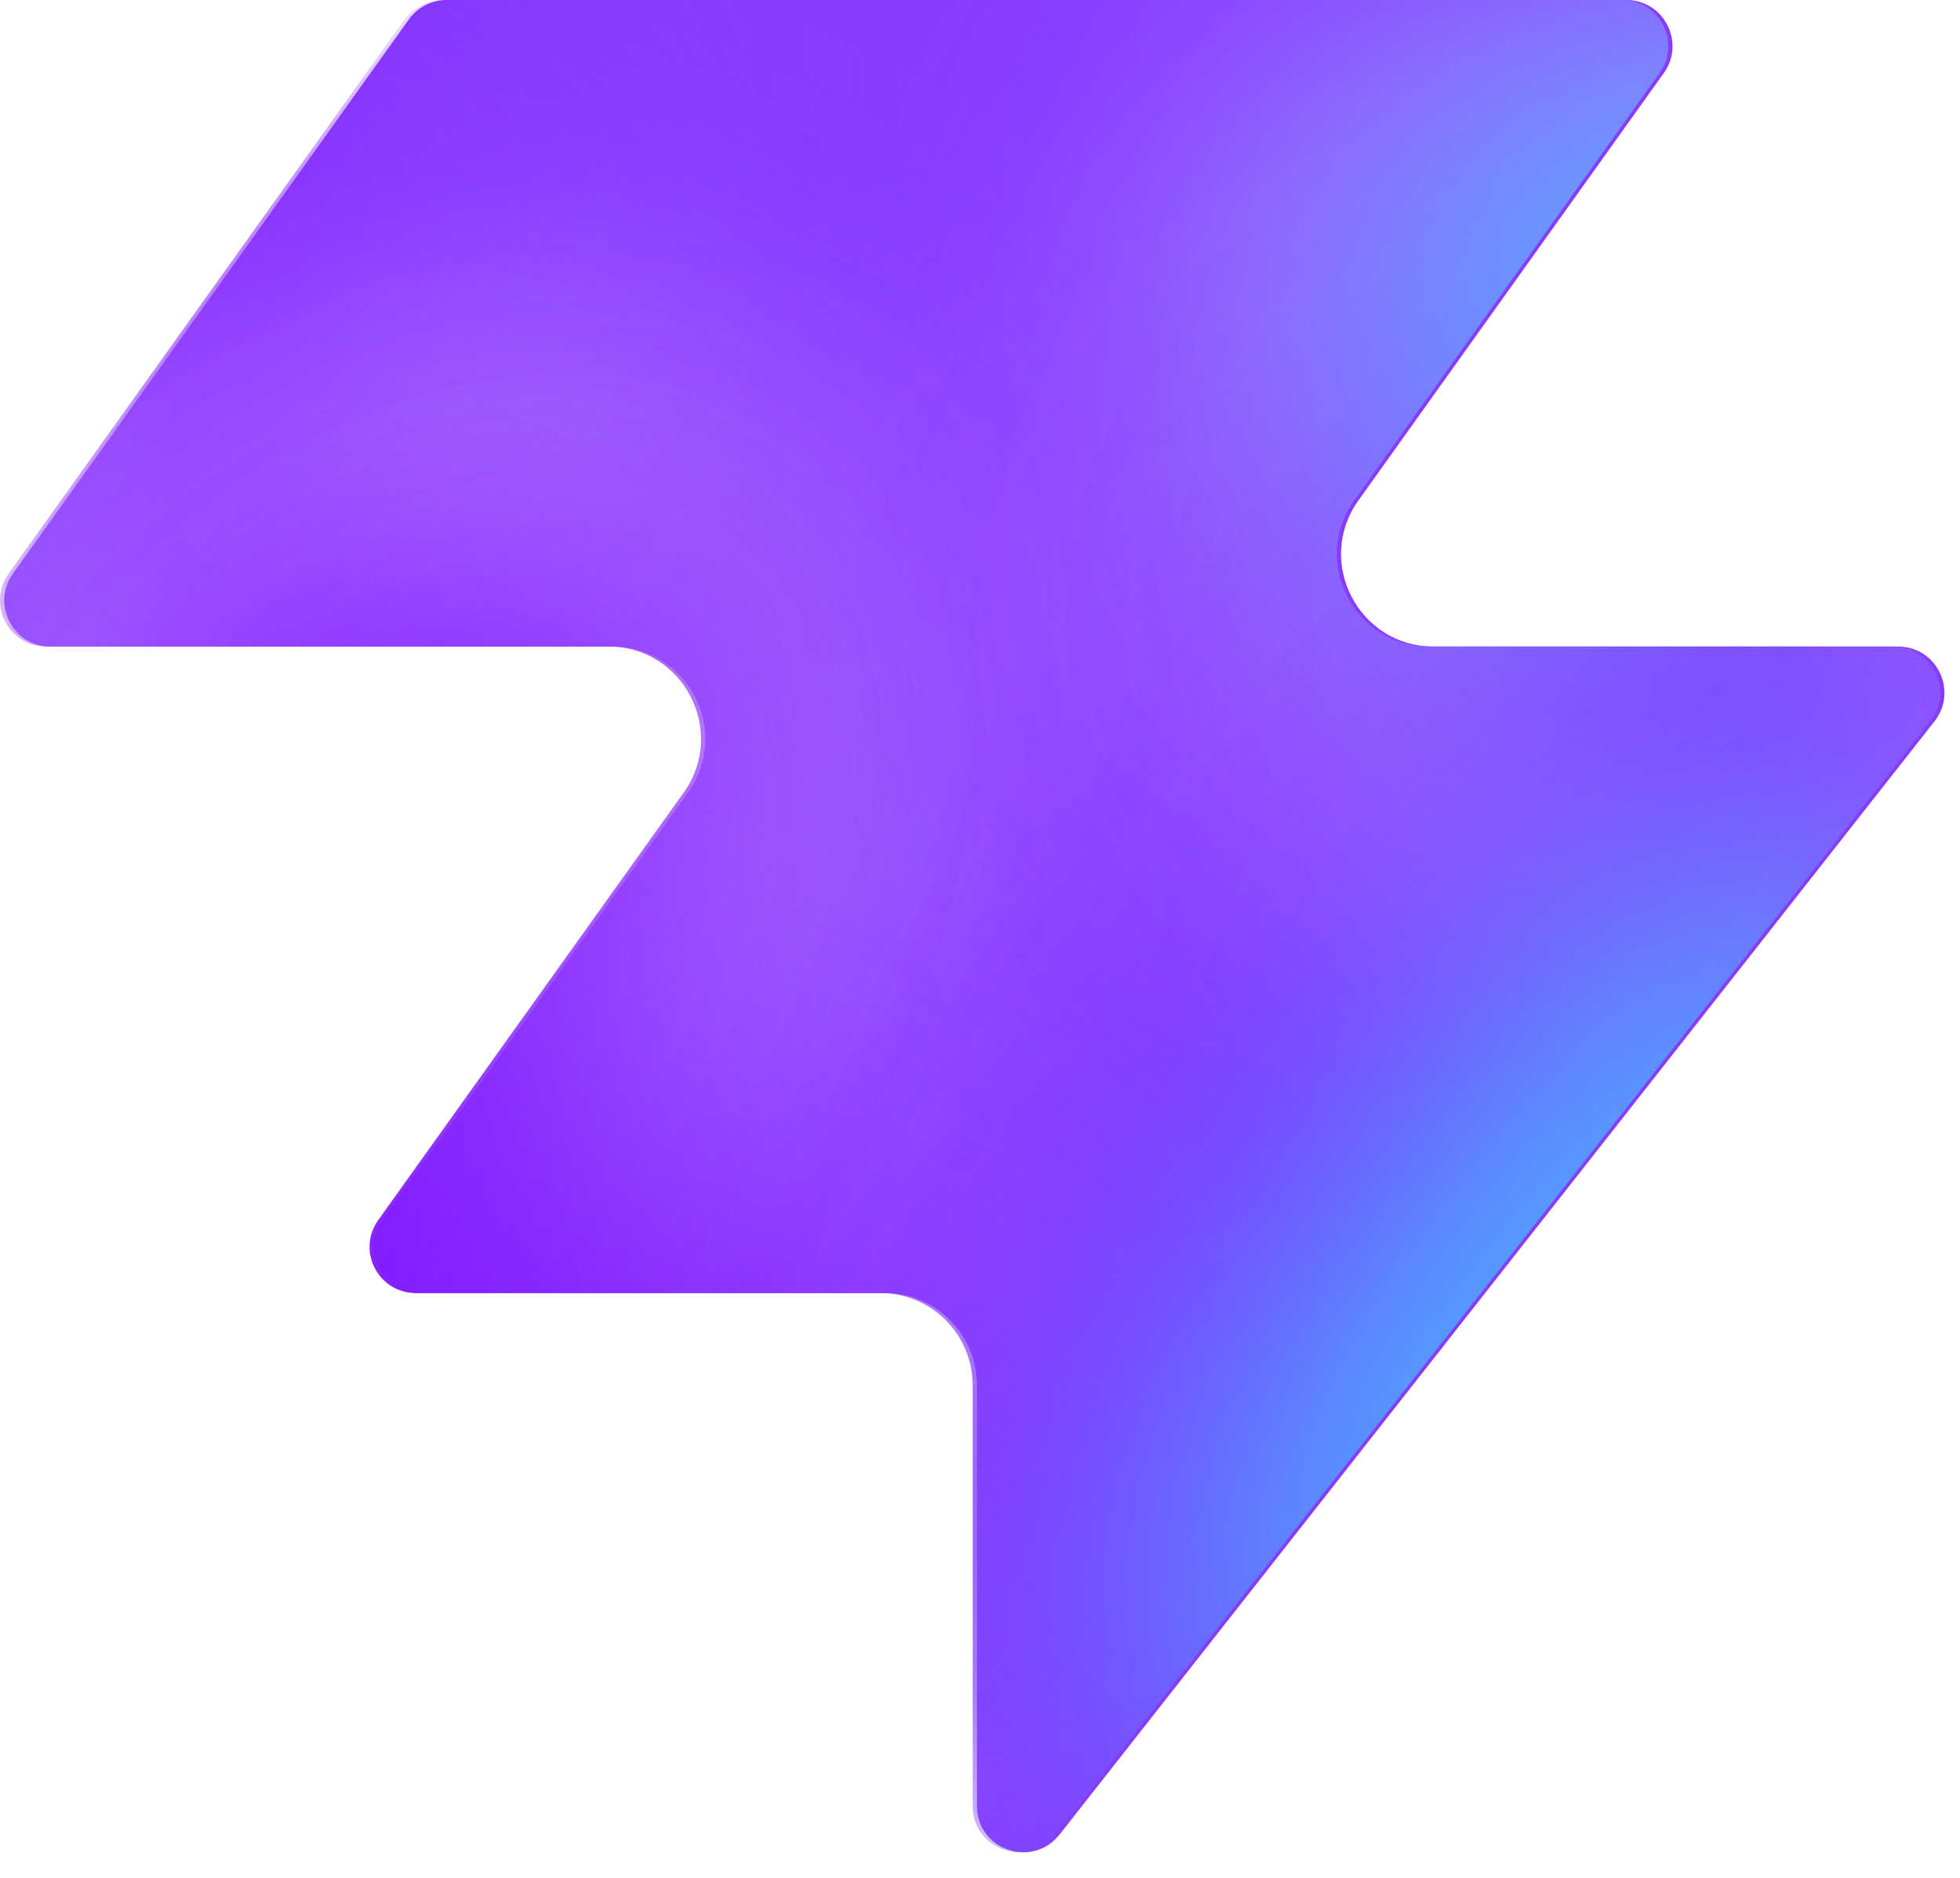
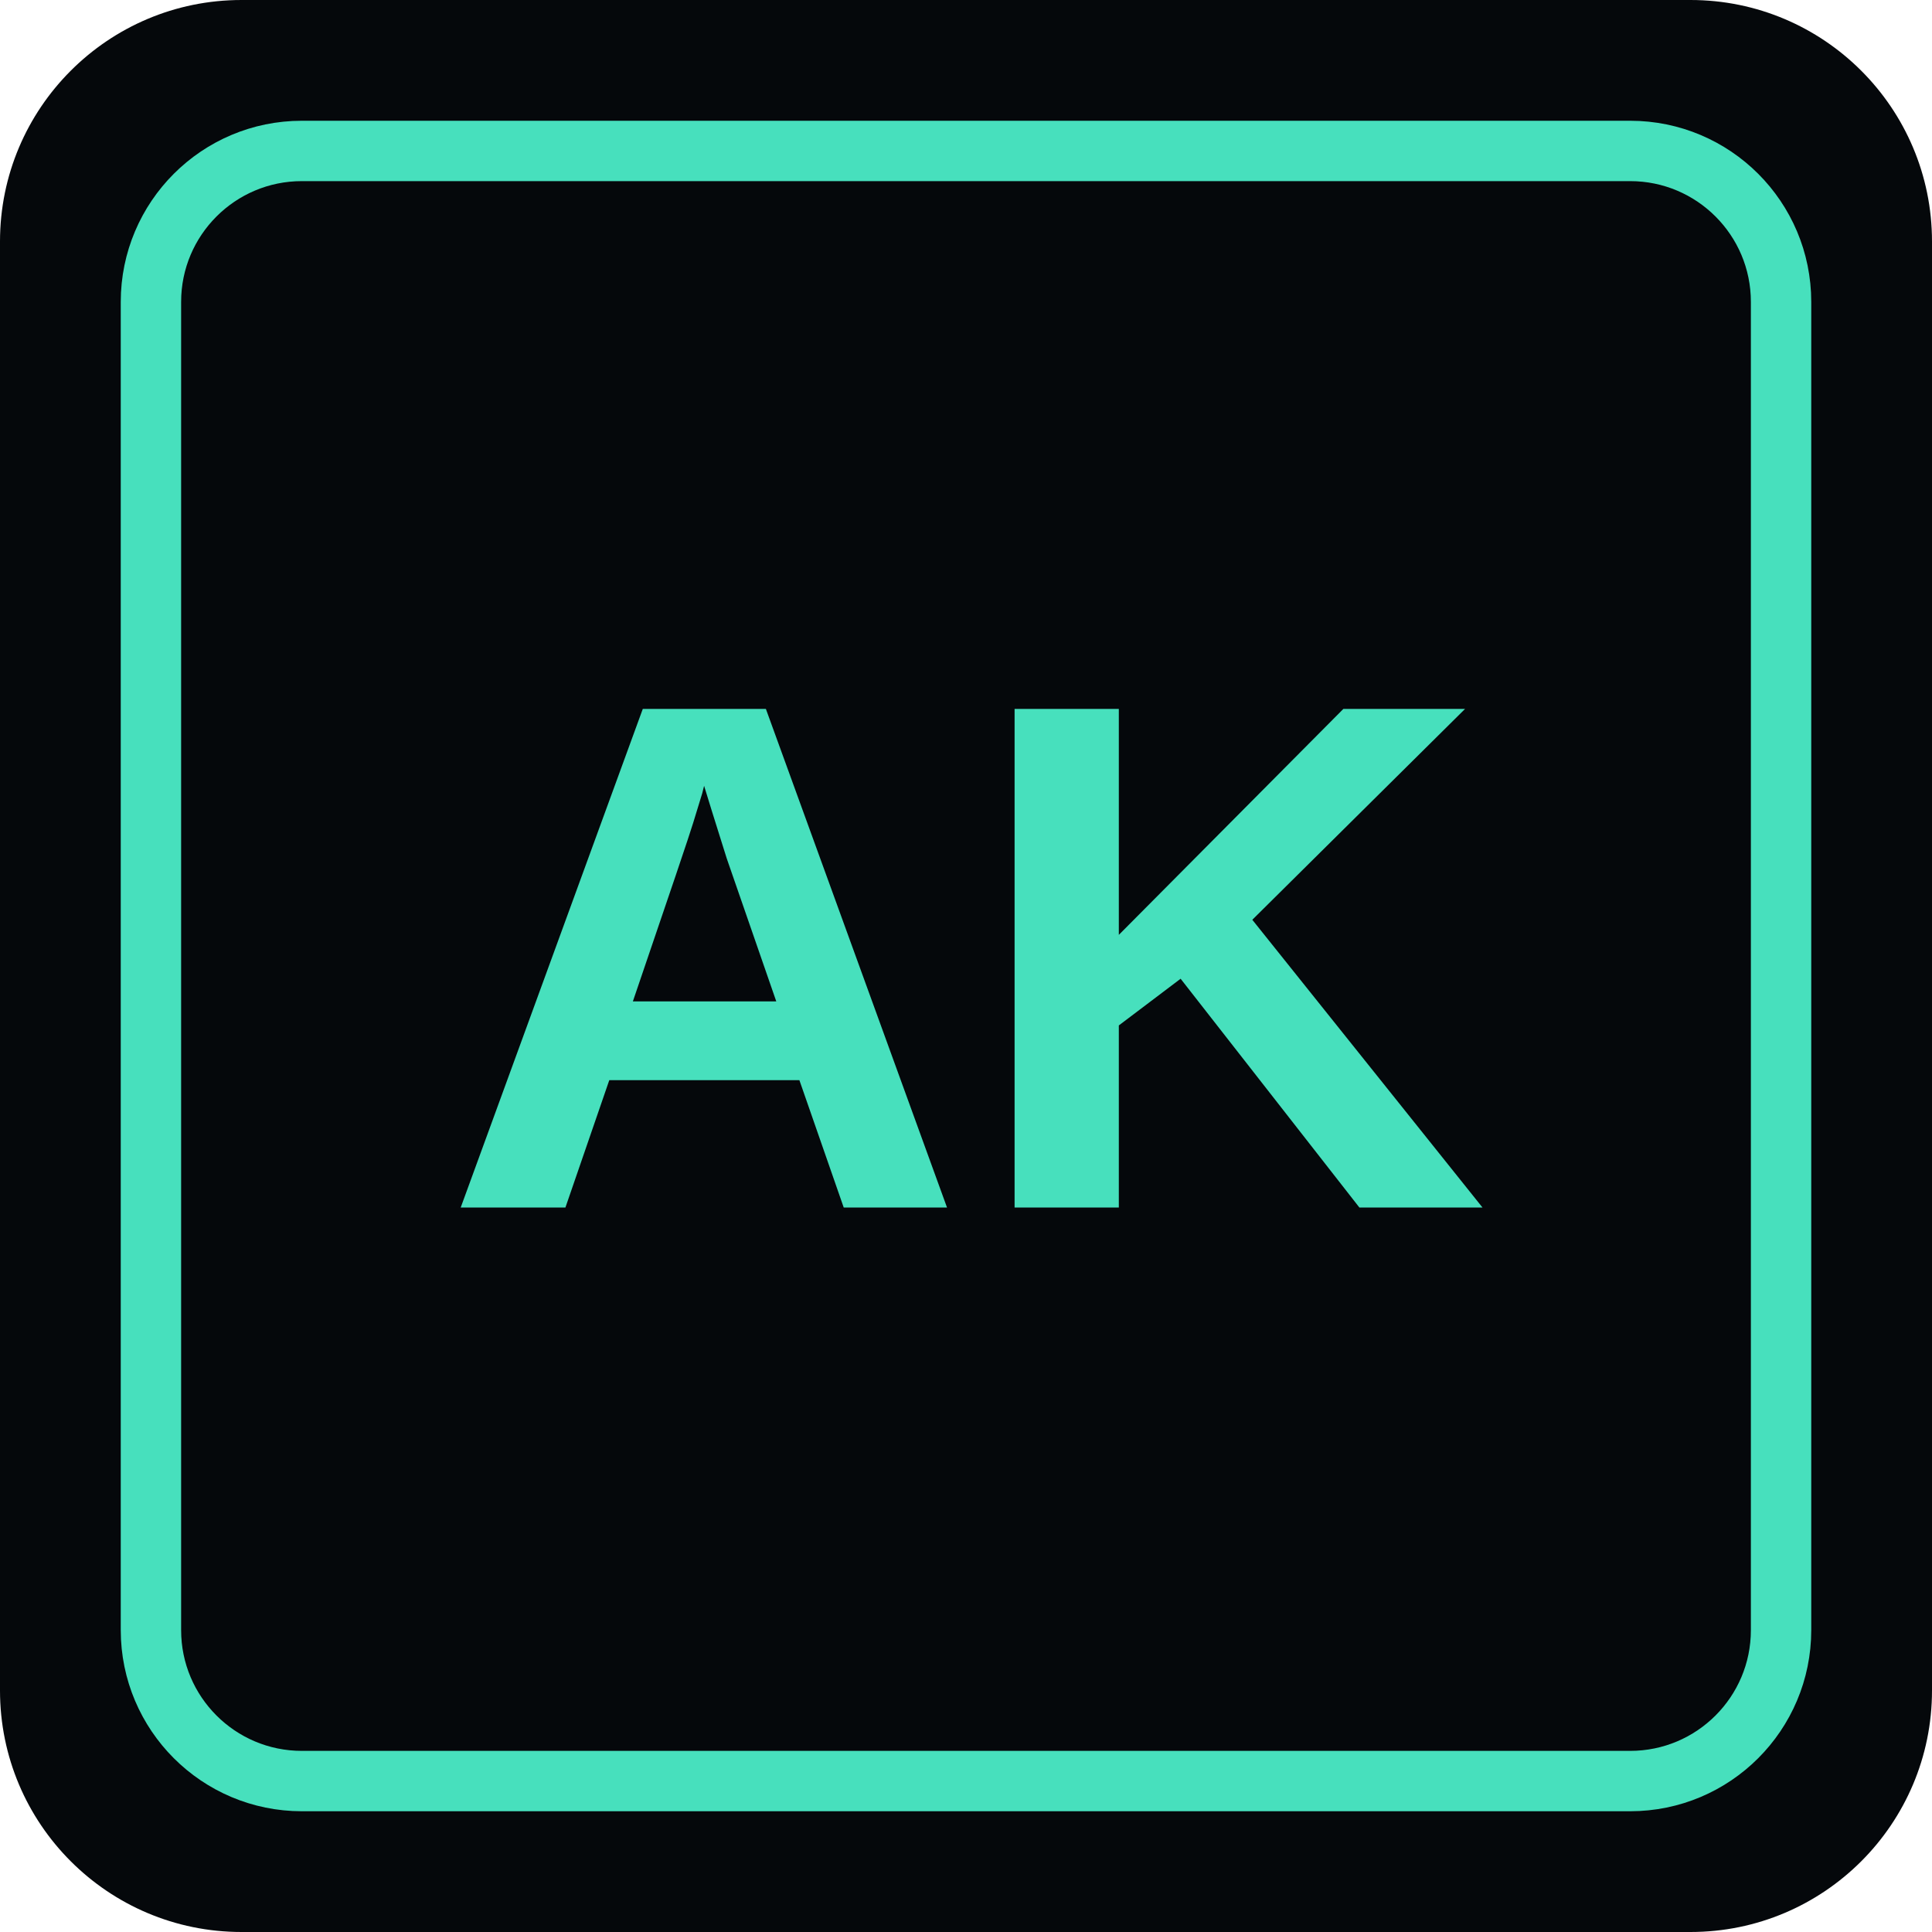
- <svg xmlns="http://www.w3.org/2000/svg" width="48" height="46" fill="none" viewBox="0 0 48 46">
-   <path fill="#863bff" d="M25.946 44.938c-.664.845-2.021.375-2.021-.698V33.937a2.26 2.26 0 0 0-2.262-2.262H10.287c-.92 0-1.456-1.04-.92-1.788l7.48-10.471c1.07-1.497 0-3.578-1.842-3.578H1.237c-.92 0-1.456-1.04-.92-1.788L10.013.474c.214-.297.556-.474.92-.474h28.894c.92 0 1.456 1.04.92 1.788l-7.48 10.471c-1.07 1.498 0 3.579 1.842 3.579h11.377c.943 0 1.473 1.088.89 1.83L25.947 44.94z" style="fill:#863bff;fill:color(display-p3 .525 .23 1);fill-opacity:1" />
-   <mask id="a" width="48" height="46" x="0" y="0" maskUnits="userSpaceOnUse" style="mask-type:alpha">
-     <path fill="#000" d="M25.842 44.938c-.664.844-2.021.375-2.021-.698V33.937a2.26 2.26 0 0 0-2.262-2.262H10.183c-.92 0-1.456-1.04-.92-1.788l7.48-10.471c1.07-1.498 0-3.579-1.842-3.579H1.133c-.92 0-1.456-1.04-.92-1.787L9.91.473c.214-.297.556-.474.92-.474h28.894c.92 0 1.456 1.04.92 1.788l-7.48 10.471c-1.07 1.498 0 3.578 1.842 3.578h11.377c.943 0 1.473 1.088.89 1.832L25.843 44.94z" style="fill:#000;fill-opacity:1" />
-   </mask>
-   <g mask="url(#a)">
-     <g filter="url(#b)">
-       <ellipse cx="5.508" cy="14.704" fill="#ede6ff" rx="5.508" ry="14.704" style="fill:#ede6ff;fill:color(display-p3 .927 .903 1);fill-opacity:1" transform="matrix(.00324 1 1 -.00324 -4.47 31.516)" />
-     </g>
-     <g filter="url(#c)">
-       <ellipse cx="10.399" cy="29.851" fill="#ede6ff" rx="10.399" ry="29.851" style="fill:#ede6ff;fill:color(display-p3 .927 .903 1);fill-opacity:1" transform="matrix(.00324 1 1 -.00324 -39.328 7.883)" />
-     </g>
-     <g filter="url(#d)">
-       <ellipse cx="5.508" cy="30.487" fill="#7e14ff" rx="5.508" ry="30.487" style="fill:#7e14ff;fill:color(display-p3 .492 .077 1);fill-opacity:1" transform="rotate(89.814 -25.913 -14.639)scale(1 -1)" />
-     </g>
-     <g filter="url(#e)">
-       <ellipse cx="5.508" cy="30.599" fill="#7e14ff" rx="5.508" ry="30.599" style="fill:#7e14ff;fill:color(display-p3 .492 .077 1);fill-opacity:1" transform="rotate(89.814 -32.644 -3.334)scale(1 -1)" />
-     </g>
-     <g filter="url(#f)">
-       <ellipse cx="5.508" cy="30.599" fill="#7e14ff" rx="5.508" ry="30.599" style="fill:#7e14ff;fill:color(display-p3 .492 .077 1);fill-opacity:1" transform="matrix(.00324 1 1 -.00324 -34.34 30.47)" />
-     </g>
-     <g filter="url(#g)">
-       <ellipse cx="14.072" cy="22.078" fill="#ede6ff" rx="14.072" ry="22.078" style="fill:#ede6ff;fill:color(display-p3 .927 .903 1);fill-opacity:1" transform="rotate(93.35 24.506 48.493)scale(-1 1)" />
-     </g>
-     <g filter="url(#h)">
-       <ellipse cx="3.47" cy="21.501" fill="#7e14ff" rx="3.47" ry="21.501" style="fill:#7e14ff;fill:color(display-p3 .492 .077 1);fill-opacity:1" transform="rotate(89.009 28.708 47.59)scale(-1 1)" />
-     </g>
-     <g filter="url(#i)">
-       <ellipse cx="3.47" cy="21.501" fill="#7e14ff" rx="3.47" ry="21.501" style="fill:#7e14ff;fill:color(display-p3 .492 .077 1);fill-opacity:1" transform="rotate(89.009 28.708 47.59)scale(-1 1)" />
-     </g>
-     <g filter="url(#j)">
-       <ellipse cx=".387" cy="8.972" fill="#7e14ff" rx="4.407" ry="29.108" style="fill:#7e14ff;fill:color(display-p3 .492 .077 1);fill-opacity:1" transform="rotate(39.51 .387 8.972)" />
-     </g>
-     <g filter="url(#k)">
-       <ellipse cx="47.523" cy="-6.092" fill="#7e14ff" rx="4.407" ry="29.108" style="fill:#7e14ff;fill:color(display-p3 .492 .077 1);fill-opacity:1" transform="rotate(37.892 47.523 -6.092)" />
-     </g>
-     <g filter="url(#l)">
-       <ellipse cx="41.412" cy="6.333" fill="#47bfff" rx="5.971" ry="9.665" style="fill:#47bfff;fill:color(display-p3 .28 .748 1);fill-opacity:1" transform="rotate(37.892 41.412 6.333)" />
-     </g>
-     <g filter="url(#m)">
-       <ellipse cx="-1.879" cy="38.332" fill="#7e14ff" rx="4.407" ry="29.108" style="fill:#7e14ff;fill:color(display-p3 .492 .077 1);fill-opacity:1" transform="rotate(37.892 -1.88 38.332)" />
-     </g>
-     <g filter="url(#n)">
-       <ellipse cx="-1.879" cy="38.332" fill="#7e14ff" rx="4.407" ry="29.108" style="fill:#7e14ff;fill:color(display-p3 .492 .077 1);fill-opacity:1" transform="rotate(37.892 -1.88 38.332)" />
-     </g>
-     <g filter="url(#o)">
-       <ellipse cx="35.651" cy="29.907" fill="#7e14ff" rx="4.407" ry="29.108" style="fill:#7e14ff;fill:color(display-p3 .492 .077 1);fill-opacity:1" transform="rotate(37.892 35.651 29.907)" />
-     </g>
-     <g filter="url(#p)">
-       <ellipse cx="38.418" cy="32.4" fill="#47bfff" rx="5.971" ry="15.297" style="fill:#47bfff;fill:color(display-p3 .28 .748 1);fill-opacity:1" transform="rotate(37.892 38.418 32.4)" />
-     </g>
-   </g>
-   <defs>
-     <filter id="b" width="60.045" height="41.654" x="-19.77" y="16.149" color-interpolation-filters="sRGB" filterUnits="userSpaceOnUse">
-       <feFlood flood-opacity="0" result="BackgroundImageFix" />
-       <feBlend in="SourceGraphic" in2="BackgroundImageFix" result="shape" />
-       <feGaussianBlur result="effect1_foregroundBlur_2002_17158" stdDeviation="7.659" />
-     </filter>
-     <filter id="c" width="90.34" height="51.437" x="-54.613" y="-7.533" color-interpolation-filters="sRGB" filterUnits="userSpaceOnUse">
-       <feFlood flood-opacity="0" result="BackgroundImageFix" />
-       <feBlend in="SourceGraphic" in2="BackgroundImageFix" result="shape" />
-       <feGaussianBlur result="effect1_foregroundBlur_2002_17158" stdDeviation="7.659" />
-     </filter>
-     <filter id="d" width="79.355" height="29.4" x="-49.64" y="2.03" color-interpolation-filters="sRGB" filterUnits="userSpaceOnUse">
-       <feFlood flood-opacity="0" result="BackgroundImageFix" />
-       <feBlend in="SourceGraphic" in2="BackgroundImageFix" result="shape" />
-       <feGaussianBlur result="effect1_foregroundBlur_2002_17158" stdDeviation="4.596" />
-     </filter>
-     <filter id="e" width="79.579" height="29.4" x="-45.045" y="20.029" color-interpolation-filters="sRGB" filterUnits="userSpaceOnUse">
-       <feFlood flood-opacity="0" result="BackgroundImageFix" />
-       <feBlend in="SourceGraphic" in2="BackgroundImageFix" result="shape" />
-       <feGaussianBlur result="effect1_foregroundBlur_2002_17158" stdDeviation="4.596" />
-     </filter>
-     <filter id="f" width="79.579" height="29.4" x="-43.513" y="21.178" color-interpolation-filters="sRGB" filterUnits="userSpaceOnUse">
-       <feFlood flood-opacity="0" result="BackgroundImageFix" />
-       <feBlend in="SourceGraphic" in2="BackgroundImageFix" result="shape" />
-       <feGaussianBlur result="effect1_foregroundBlur_2002_17158" stdDeviation="4.596" />
-     </filter>
-     <filter id="g" width="74.749" height="58.852" x="15.756" y="-17.901" color-interpolation-filters="sRGB" filterUnits="userSpaceOnUse">
-       <feFlood flood-opacity="0" result="BackgroundImageFix" />
-       <feBlend in="SourceGraphic" in2="BackgroundImageFix" result="shape" />
-       <feGaussianBlur result="effect1_foregroundBlur_2002_17158" stdDeviation="7.659" />
-     </filter>
-     <filter id="h" width="61.377" height="25.362" x="23.548" y="2.284" color-interpolation-filters="sRGB" filterUnits="userSpaceOnUse">
-       <feFlood flood-opacity="0" result="BackgroundImageFix" />
-       <feBlend in="SourceGraphic" in2="BackgroundImageFix" result="shape" />
-       <feGaussianBlur result="effect1_foregroundBlur_2002_17158" stdDeviation="4.596" />
-     </filter>
-     <filter id="i" width="61.377" height="25.362" x="23.548" y="2.284" color-interpolation-filters="sRGB" filterUnits="userSpaceOnUse">
-       <feFlood flood-opacity="0" result="BackgroundImageFix" />
-       <feBlend in="SourceGraphic" in2="BackgroundImageFix" result="shape" />
-       <feGaussianBlur result="effect1_foregroundBlur_2002_17158" stdDeviation="4.596" />
-     </filter>
-     <filter id="j" width="56.045" height="63.649" x="-27.636" y="-22.853" color-interpolation-filters="sRGB" filterUnits="userSpaceOnUse">
-       <feFlood flood-opacity="0" result="BackgroundImageFix" />
-       <feBlend in="SourceGraphic" in2="BackgroundImageFix" result="shape" />
-       <feGaussianBlur result="effect1_foregroundBlur_2002_17158" stdDeviation="4.596" />
-     </filter>
-     <filter id="k" width="54.814" height="64.646" x="20.116" y="-38.415" color-interpolation-filters="sRGB" filterUnits="userSpaceOnUse">
-       <feFlood flood-opacity="0" result="BackgroundImageFix" />
-       <feBlend in="SourceGraphic" in2="BackgroundImageFix" result="shape" />
-       <feGaussianBlur result="effect1_foregroundBlur_2002_17158" stdDeviation="4.596" />
-     </filter>
-     <filter id="l" width="33.541" height="35.313" x="24.641" y="-11.323" color-interpolation-filters="sRGB" filterUnits="userSpaceOnUse">
-       <feFlood flood-opacity="0" result="BackgroundImageFix" />
-       <feBlend in="SourceGraphic" in2="BackgroundImageFix" result="shape" />
-       <feGaussianBlur result="effect1_foregroundBlur_2002_17158" stdDeviation="4.596" />
-     </filter>
-     <filter id="m" width="54.814" height="64.646" x="-29.286" y="6.009" color-interpolation-filters="sRGB" filterUnits="userSpaceOnUse">
-       <feFlood flood-opacity="0" result="BackgroundImageFix" />
-       <feBlend in="SourceGraphic" in2="BackgroundImageFix" result="shape" />
-       <feGaussianBlur result="effect1_foregroundBlur_2002_17158" stdDeviation="4.596" />
-     </filter>
-     <filter id="n" width="54.814" height="64.646" x="-29.286" y="6.009" color-interpolation-filters="sRGB" filterUnits="userSpaceOnUse">
-       <feFlood flood-opacity="0" result="BackgroundImageFix" />
-       <feBlend in="SourceGraphic" in2="BackgroundImageFix" result="shape" />
-       <feGaussianBlur result="effect1_foregroundBlur_2002_17158" stdDeviation="4.596" />
-     </filter>
-     <filter id="o" width="54.814" height="64.646" x="8.244" y="-2.416" color-interpolation-filters="sRGB" filterUnits="userSpaceOnUse">
-       <feFlood flood-opacity="0" result="BackgroundImageFix" />
-       <feBlend in="SourceGraphic" in2="BackgroundImageFix" result="shape" />
-       <feGaussianBlur result="effect1_foregroundBlur_2002_17158" stdDeviation="4.596" />
-     </filter>
-     <filter id="p" width="39.409" height="43.623" x="18.713" y="10.588" color-interpolation-filters="sRGB" filterUnits="userSpaceOnUse">
-       <feFlood flood-opacity="0" result="BackgroundImageFix" />
-       <feBlend in="SourceGraphic" in2="BackgroundImageFix" result="shape" />
-       <feGaussianBlur result="effect1_foregroundBlur_2002_17158" stdDeviation="4.596" />
-     </filter>
-   </defs>
+ <svg xmlns="http://www.w3.org/2000/svg" viewBox="0 0 64 64">
+   <rect width="64" height="64" rx="8" fill="#05080b" />
+   <rect x="5" y="5" width="54" height="54" rx="5" fill="none" stroke="#47e0bd" stroke-width="2" />
+   <text x="32" y="40" text-anchor="middle" font-family="Arial, sans-serif" font-size="24" font-weight="700" fill="#47e0bd">AK</text>
</svg>
